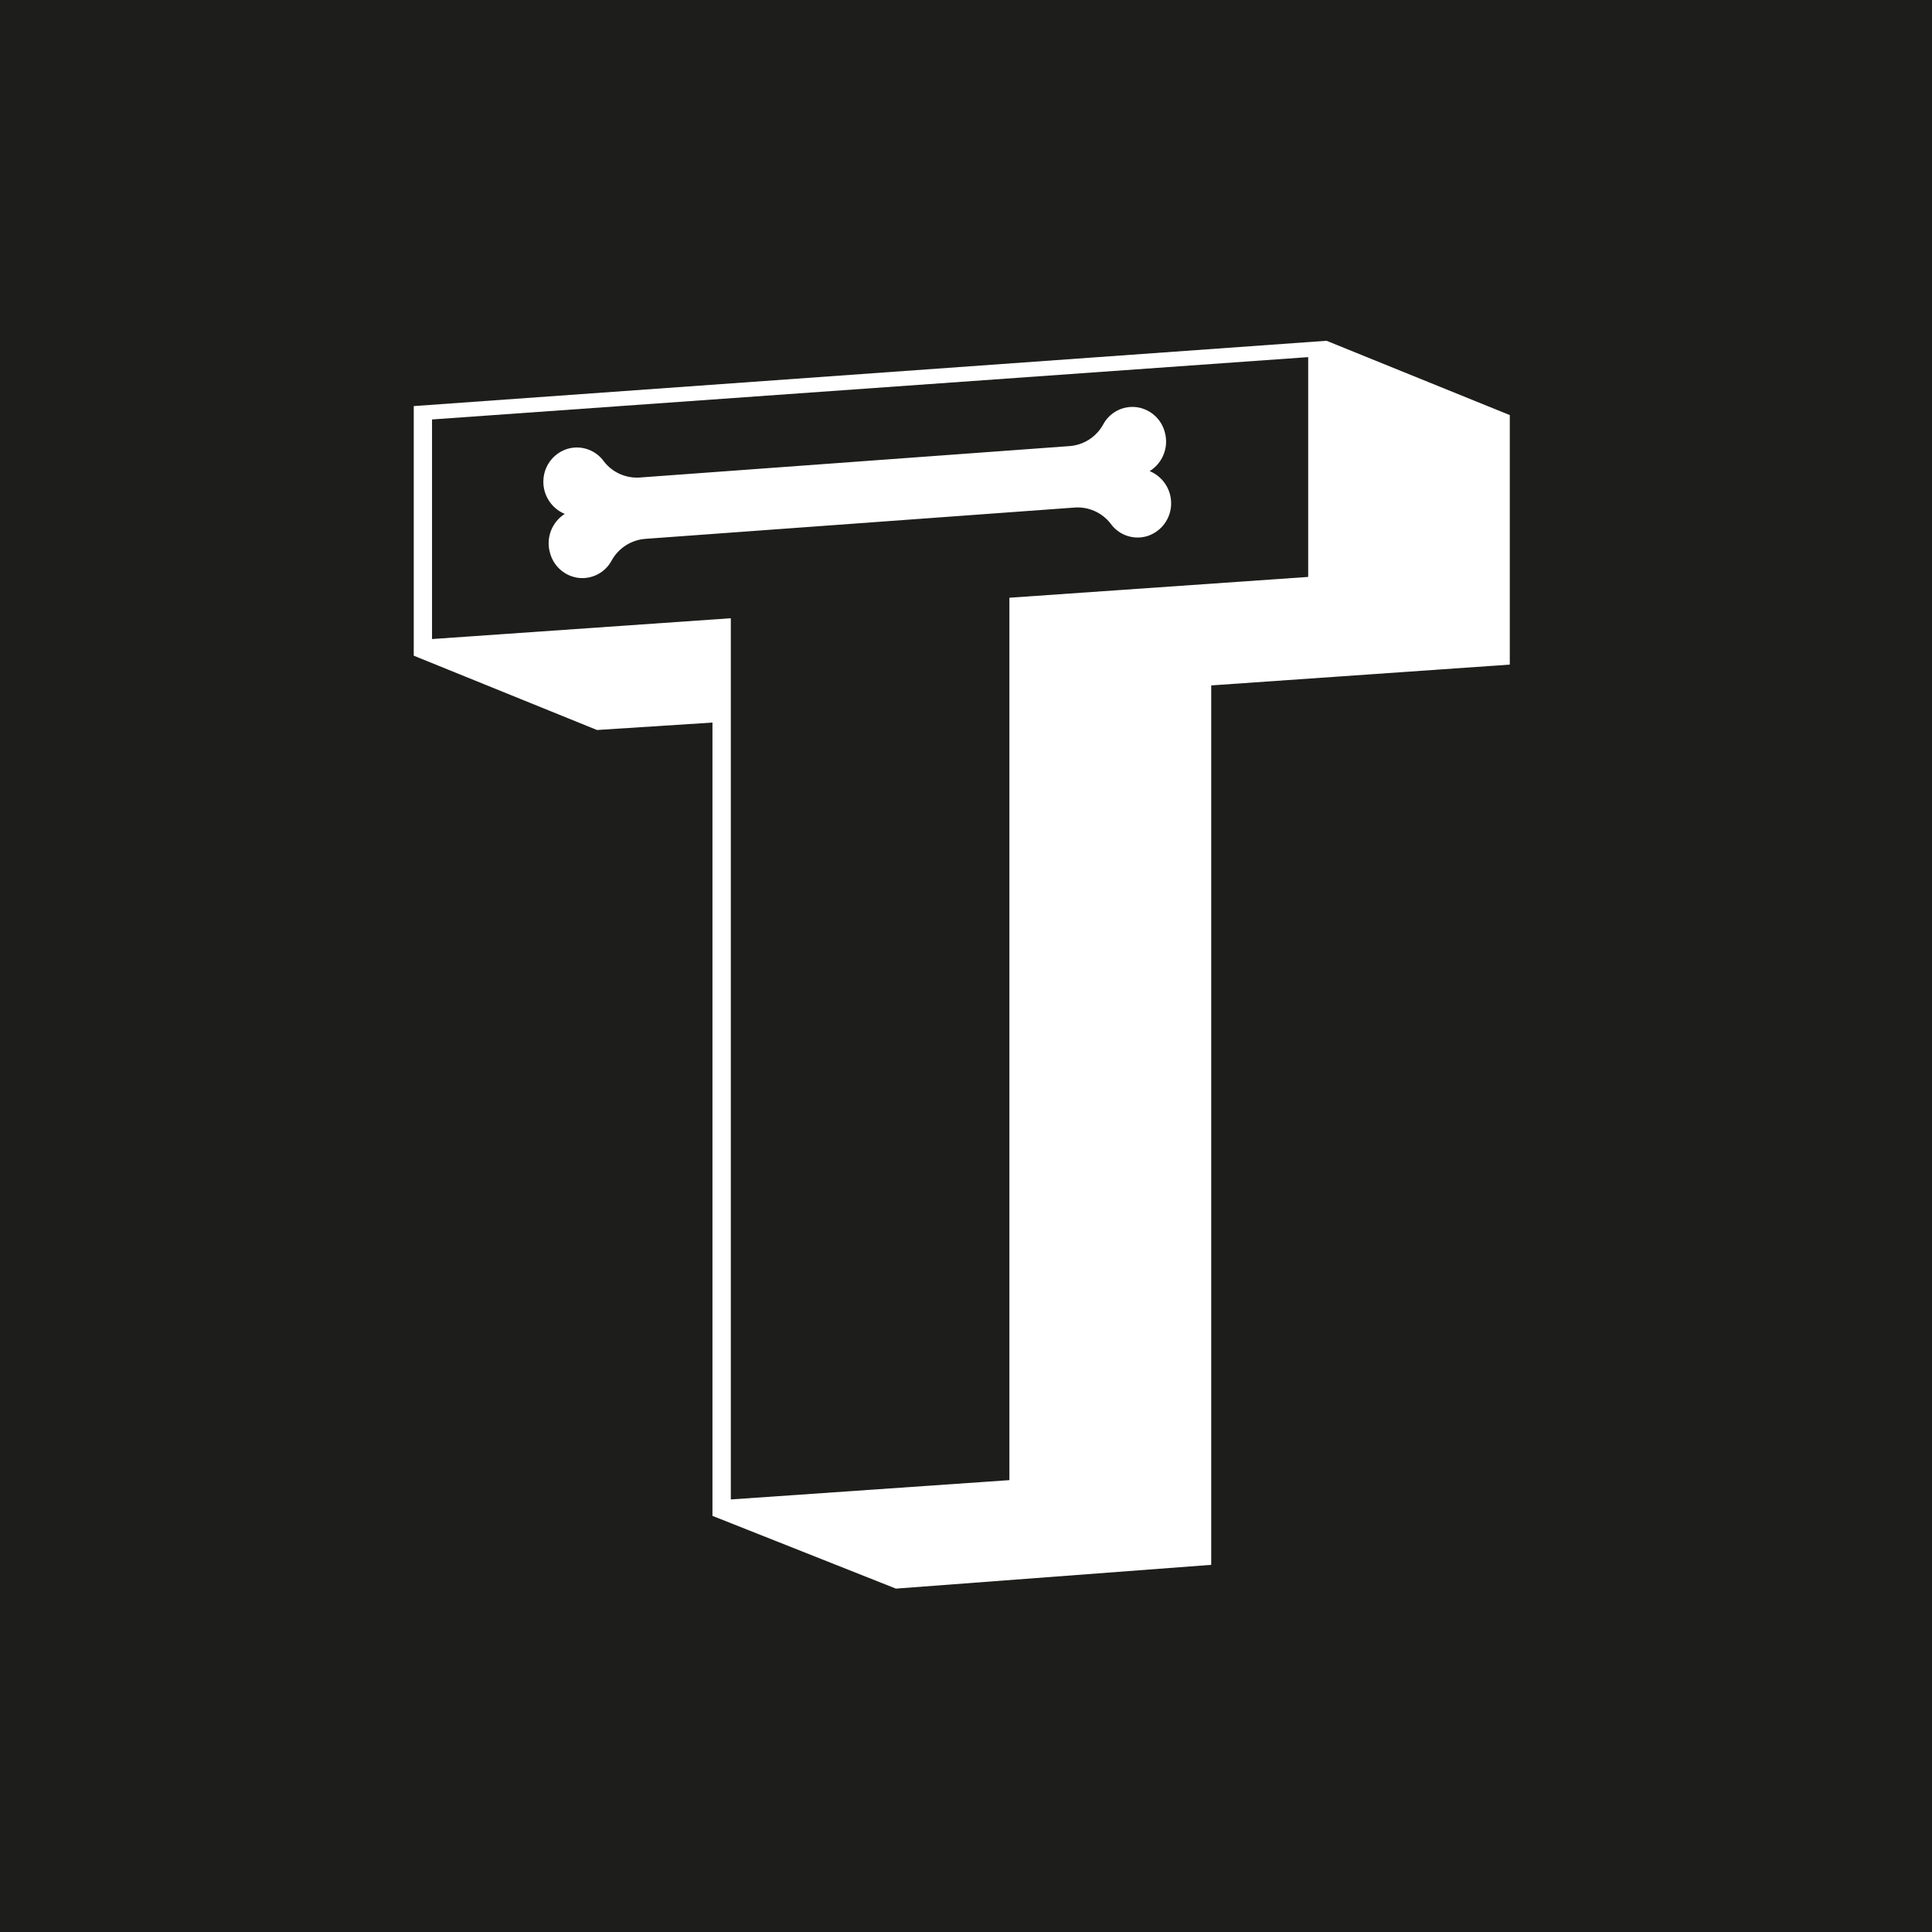
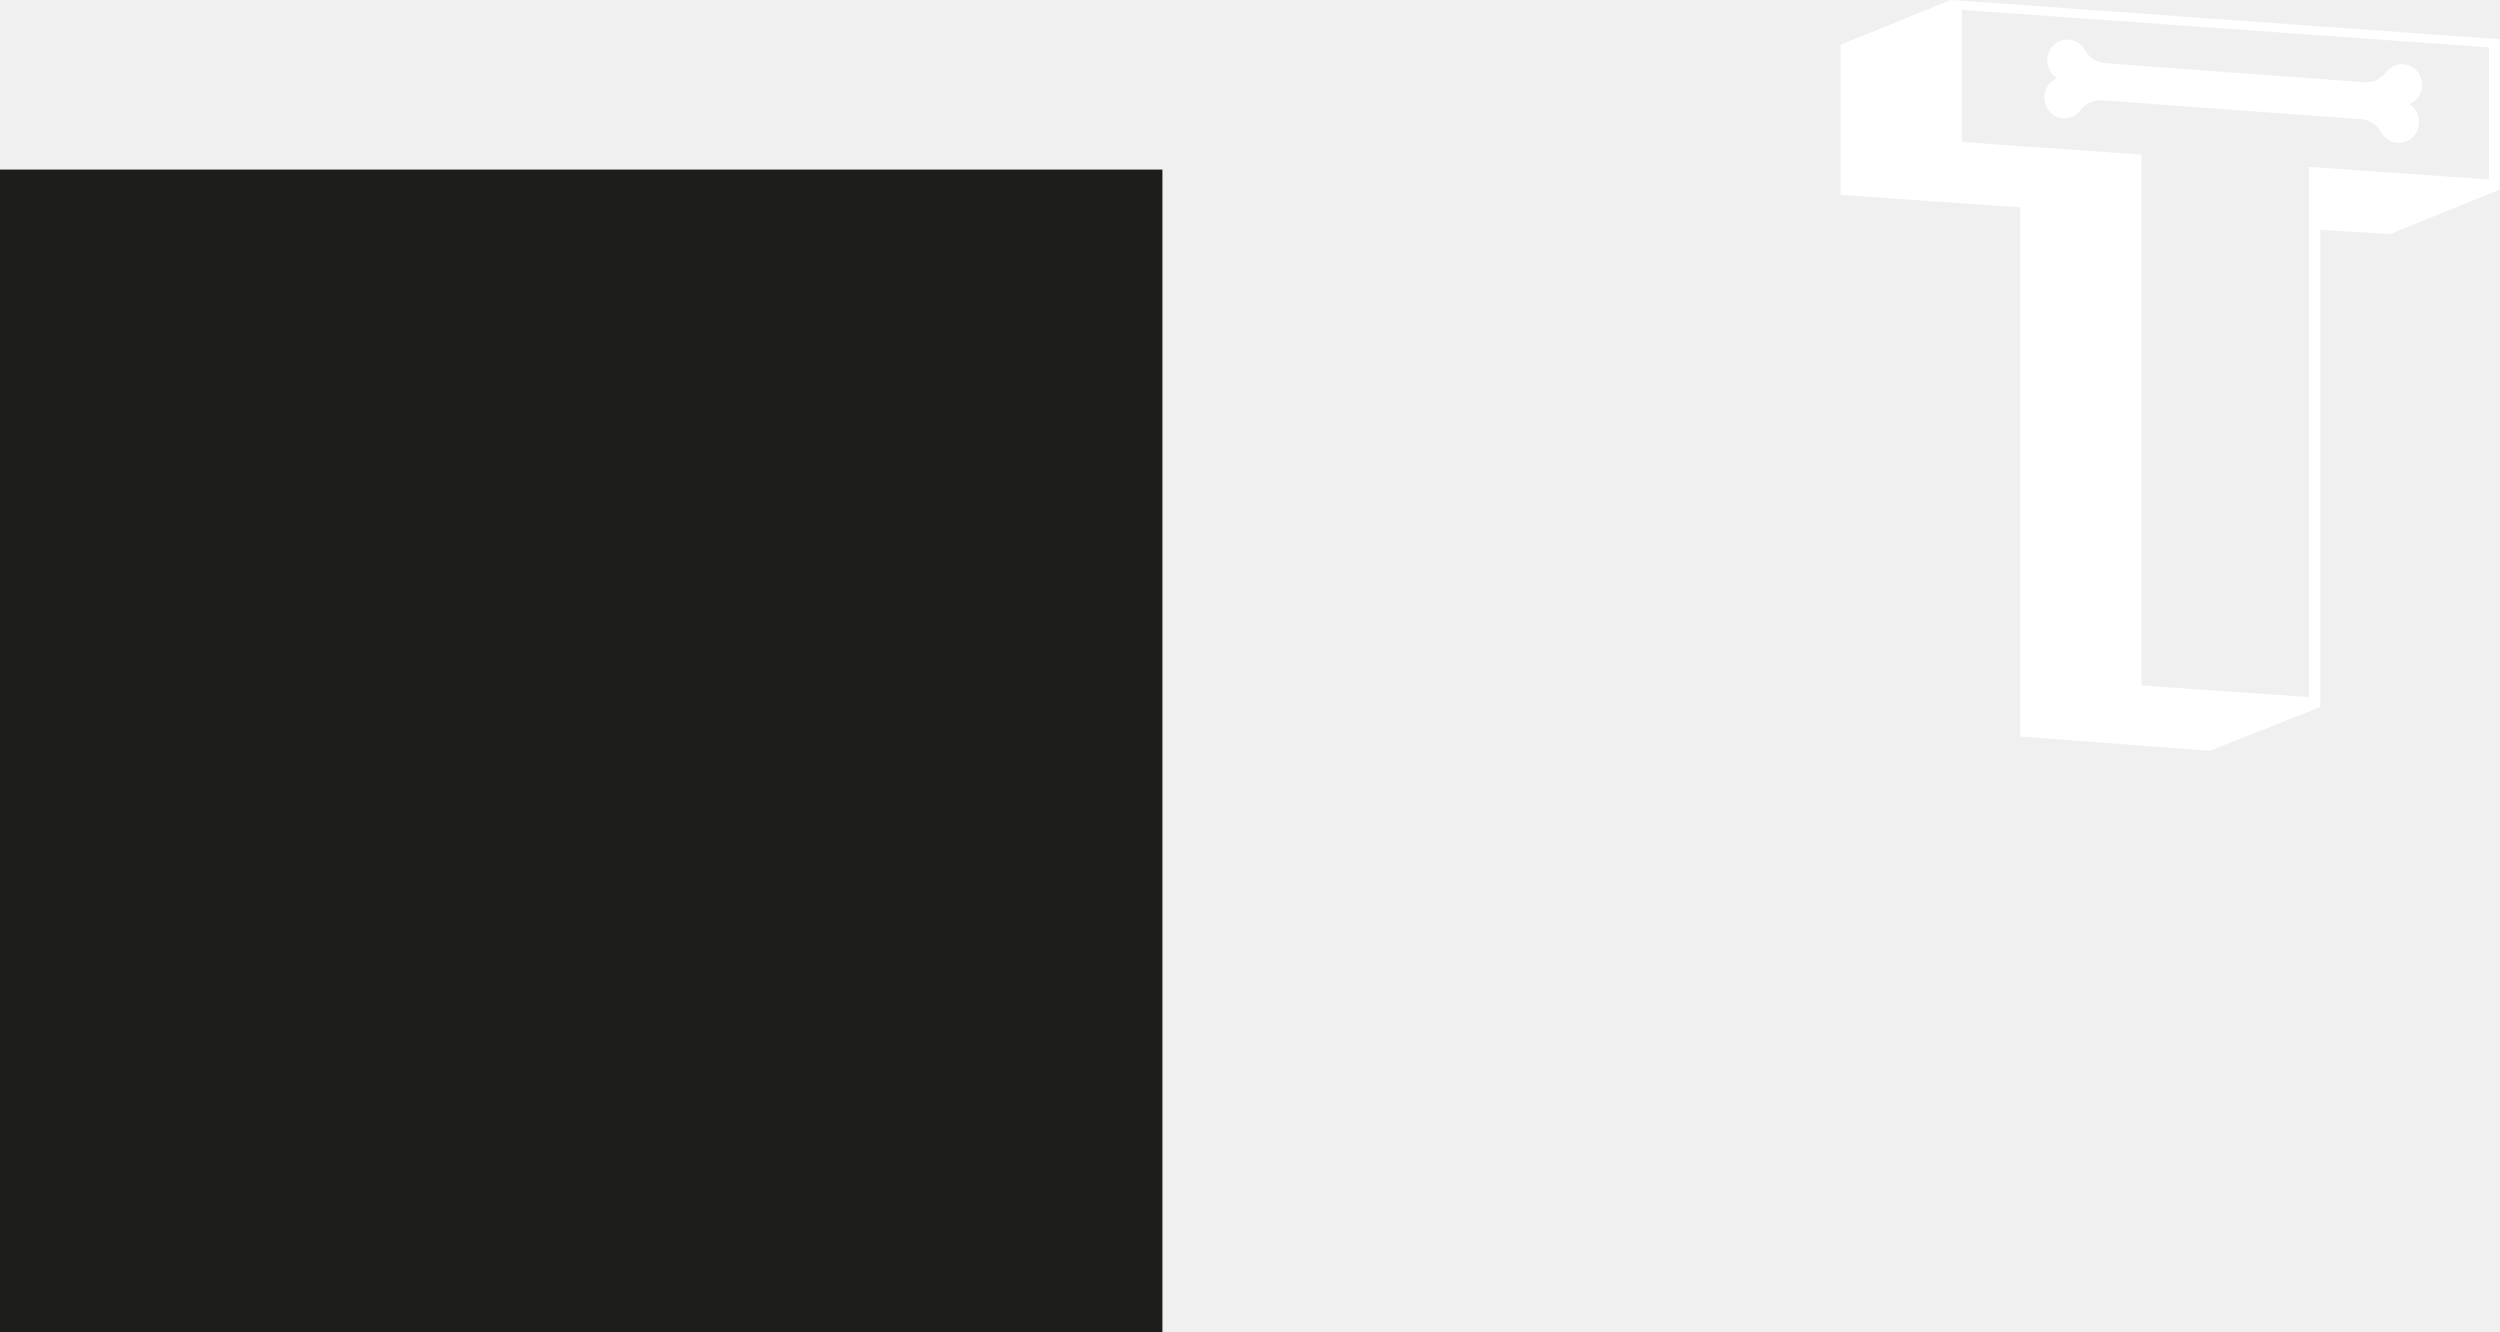
- <svg xmlns="http://www.w3.org/2000/svg" id="Layer_1" data-name="Layer 1" viewBox="0 0 260 260">
+ <svg xmlns="http://www.w3.org/2000/svg" id="Layer_1" data-name="Layer 1" viewBox="0 0 559.18 297.93">
  <defs>
    <style>
      .cls-1 {
        fill: #1d1d1b;
      }

      .cls-2 {
        fill: #fff;
      }
    </style>
  </defs>
-   <rect class="cls-1" width="260" height="260" />
-   <path class="cls-2" d="M154.72,63.4a4.68,4.68,0,0,0,2.05-5.18,4.56,4.56,0,0,0-3.71-3.41,4.47,4.47,0,0,0-4.62,2.35,5.64,5.64,0,0,1-4.6,2.88L86.25,64.25a5.61,5.61,0,0,1-5-2.18,4.46,4.46,0,0,0-4.9-1.66,4.6,4.6,0,0,0-3.2,3.91A4.68,4.68,0,0,0,76,69.16a4.68,4.68,0,0,0-2,5.18,4.56,4.56,0,0,0,3.71,3.41,4.47,4.47,0,0,0,4.62-2.35,5.67,5.67,0,0,1,4.6-2.89l57.6-4.2a5.61,5.61,0,0,1,4.95,2.18,4.46,4.46,0,0,0,4.9,1.66,4.61,4.61,0,0,0,3.2-3.91A4.69,4.69,0,0,0,154.72,63.4Z" transform="translate(0 0)" />
-   <path class="cls-2" d="M95.88,204V97.24l-15.54,1-24.66-10V54.65l122.84-8.79,24.66,10V89.44L163,92.24V210.59l-42.43,3.2ZM176.05,77.64V48.06L58.14,56.45V86l40.21-2.8V201.79l37.49-2.6V80.44Z" transform="translate(0 0)" />
+   <rect class="cls-1" y="37.93" width="260" height="260" />
+   <path class="cls-2" d="M101.28,68.24a4.61,4.61,0,0,0,3.2,3.91,4.46,4.46,0,0,0,4.9-1.66,5.61,5.61,0,0,1,5-2.18l57.6,4.2a5.67,5.67,0,0,1,4.6,2.89,4.47,4.47,0,0,0,4.62,2.35,4.56,4.56,0,0,0,3.71-3.41,4.68,4.68,0,0,0-2-5.18,4.68,4.68,0,0,0,2.85-4.84,4.6,4.6,0,0,0-3.2-3.91,4.46,4.46,0,0,0-4.9,1.66,5.61,5.61,0,0,1-5,2.18L115,60a5.64,5.64,0,0,1-4.6-2.88,4.47,4.47,0,0,0-4.62-2.35,4.56,4.56,0,0,0-3.71,3.41,4.68,4.68,0,0,0,2,5.18A4.69,4.69,0,0,0,101.28,68.24Z" transform="translate(356 -45.86)" />
+   <path class="cls-2" d="M138.29,213.79l-42.43-3.2V92.24l-40.18-2.8V55.86l24.66-10,122.84,8.79V88.24l-24.66,10-15.54-1V204ZM123,80.44V199.19l37.49,2.6V83.2L200.72,86V56.45L82.81,48.06V77.64Z" transform="translate(356 -45.86)" />
</svg>
